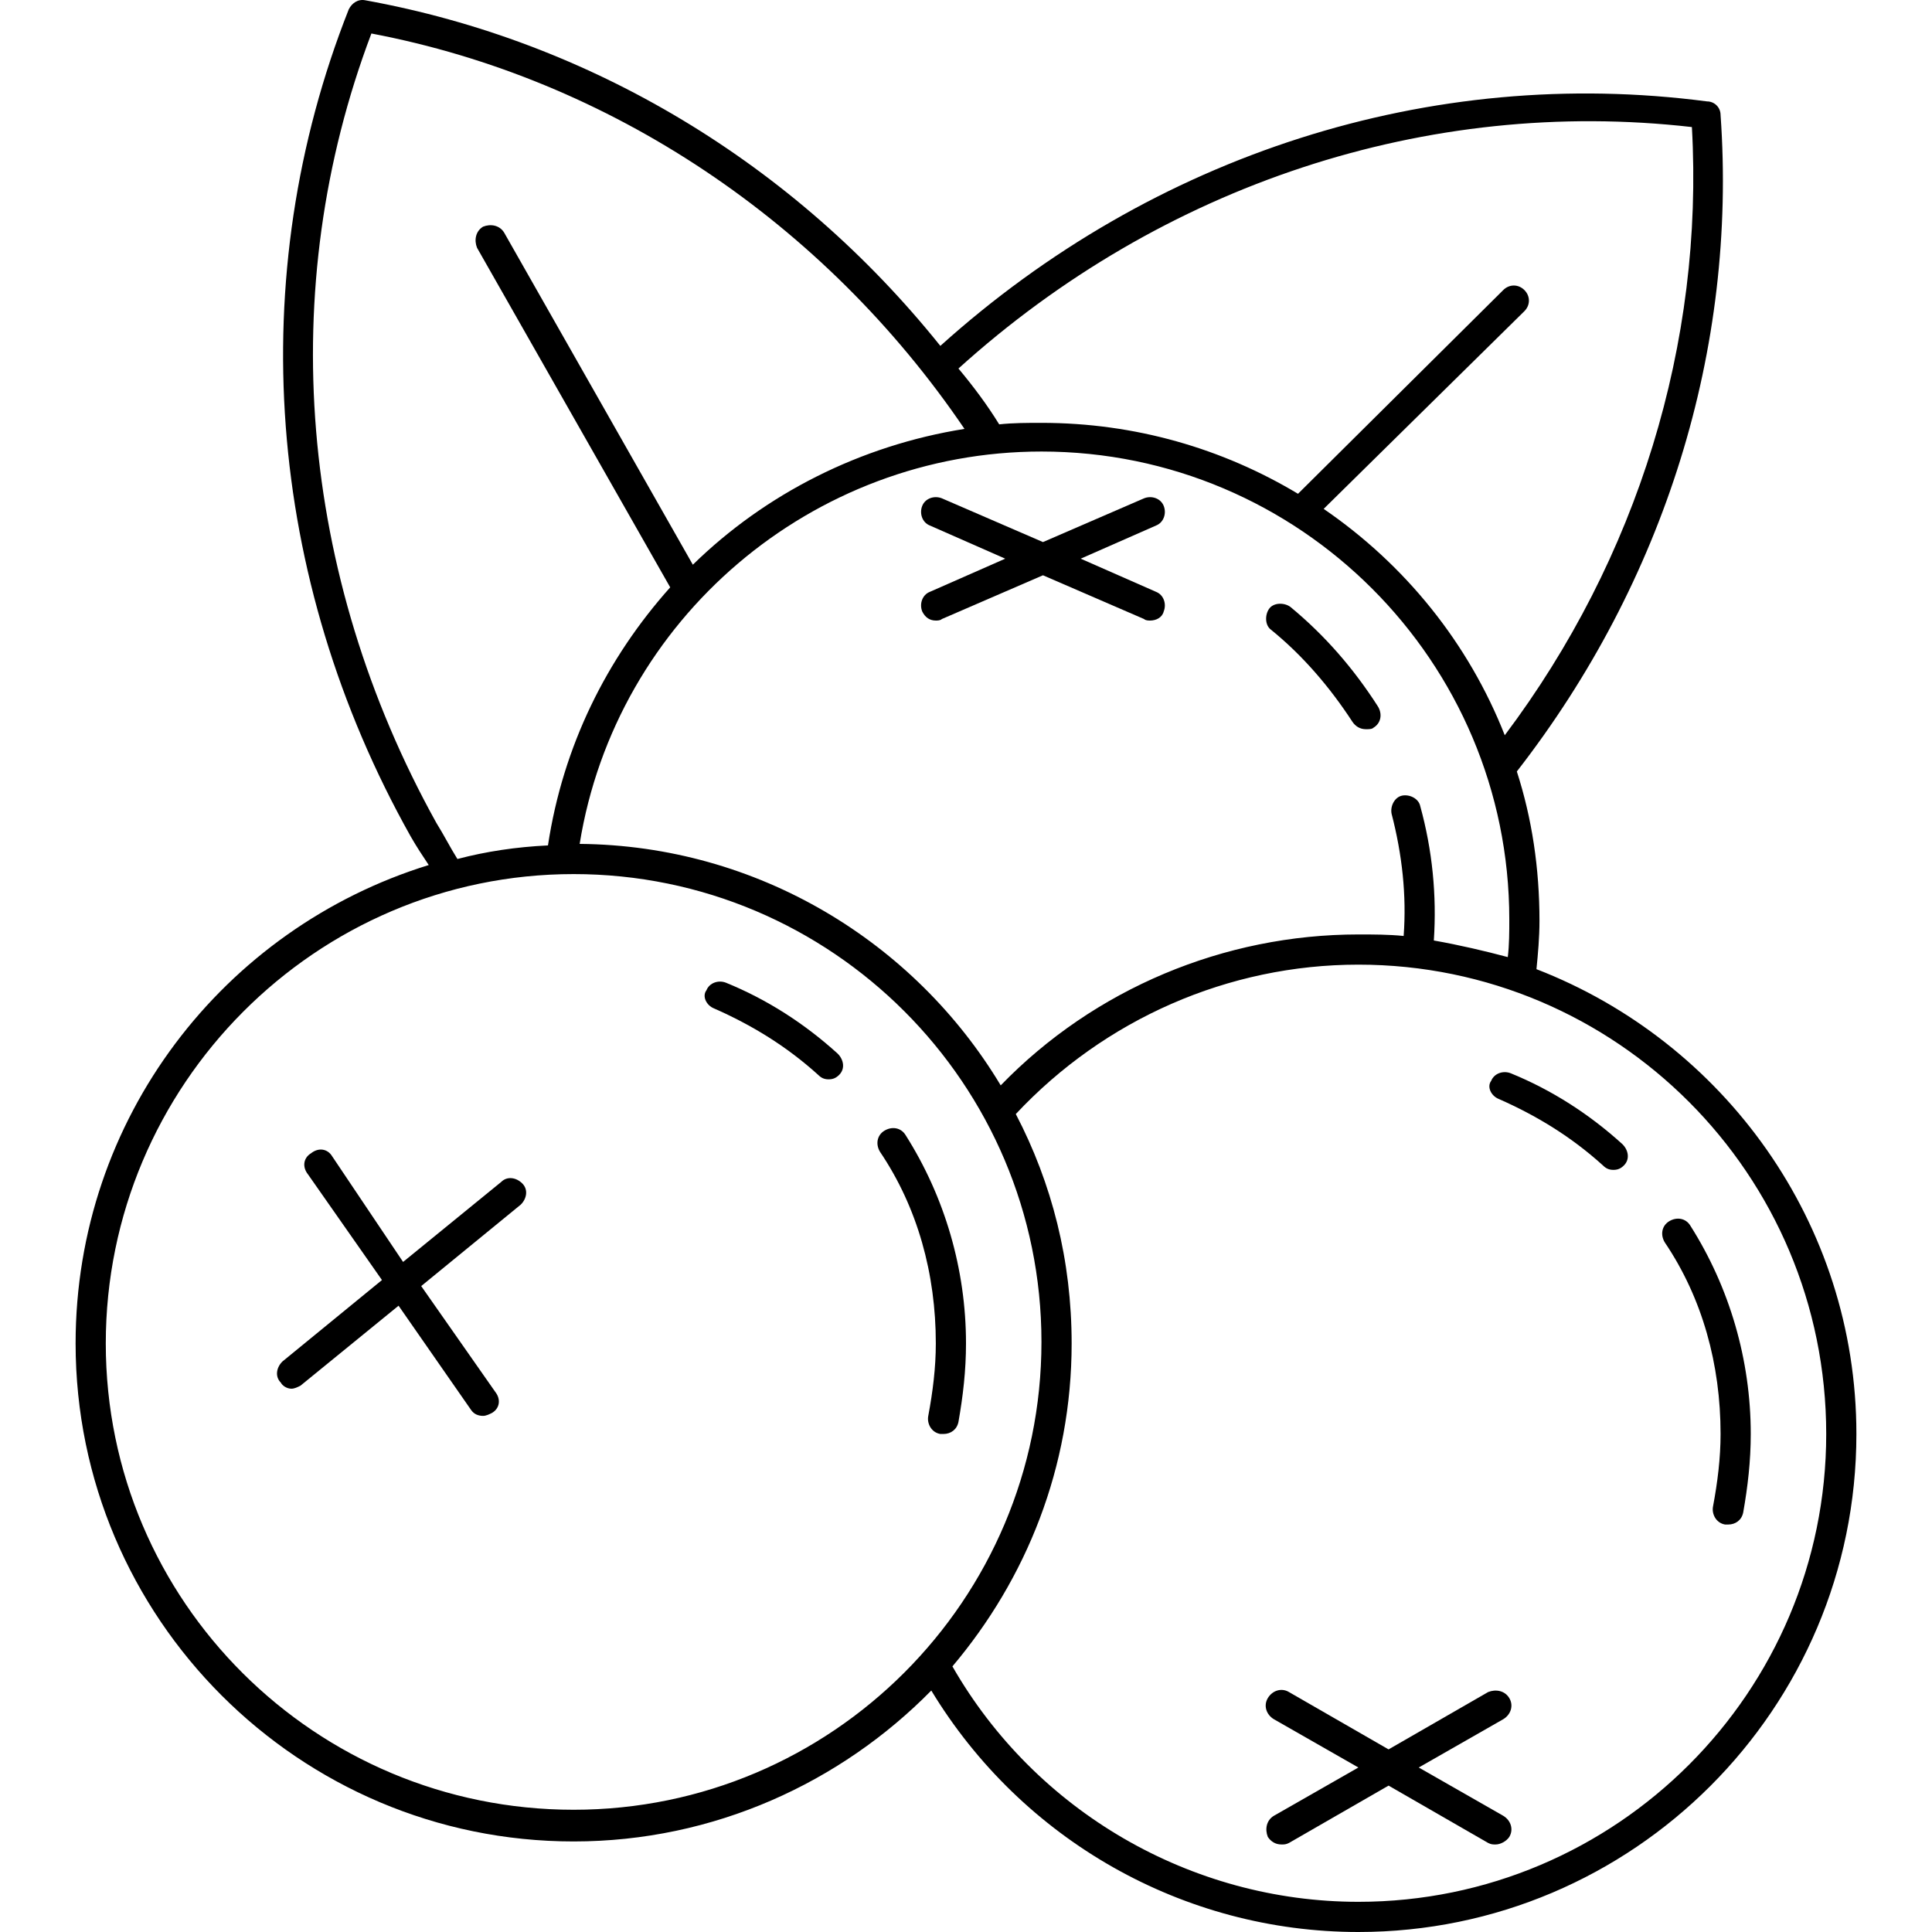
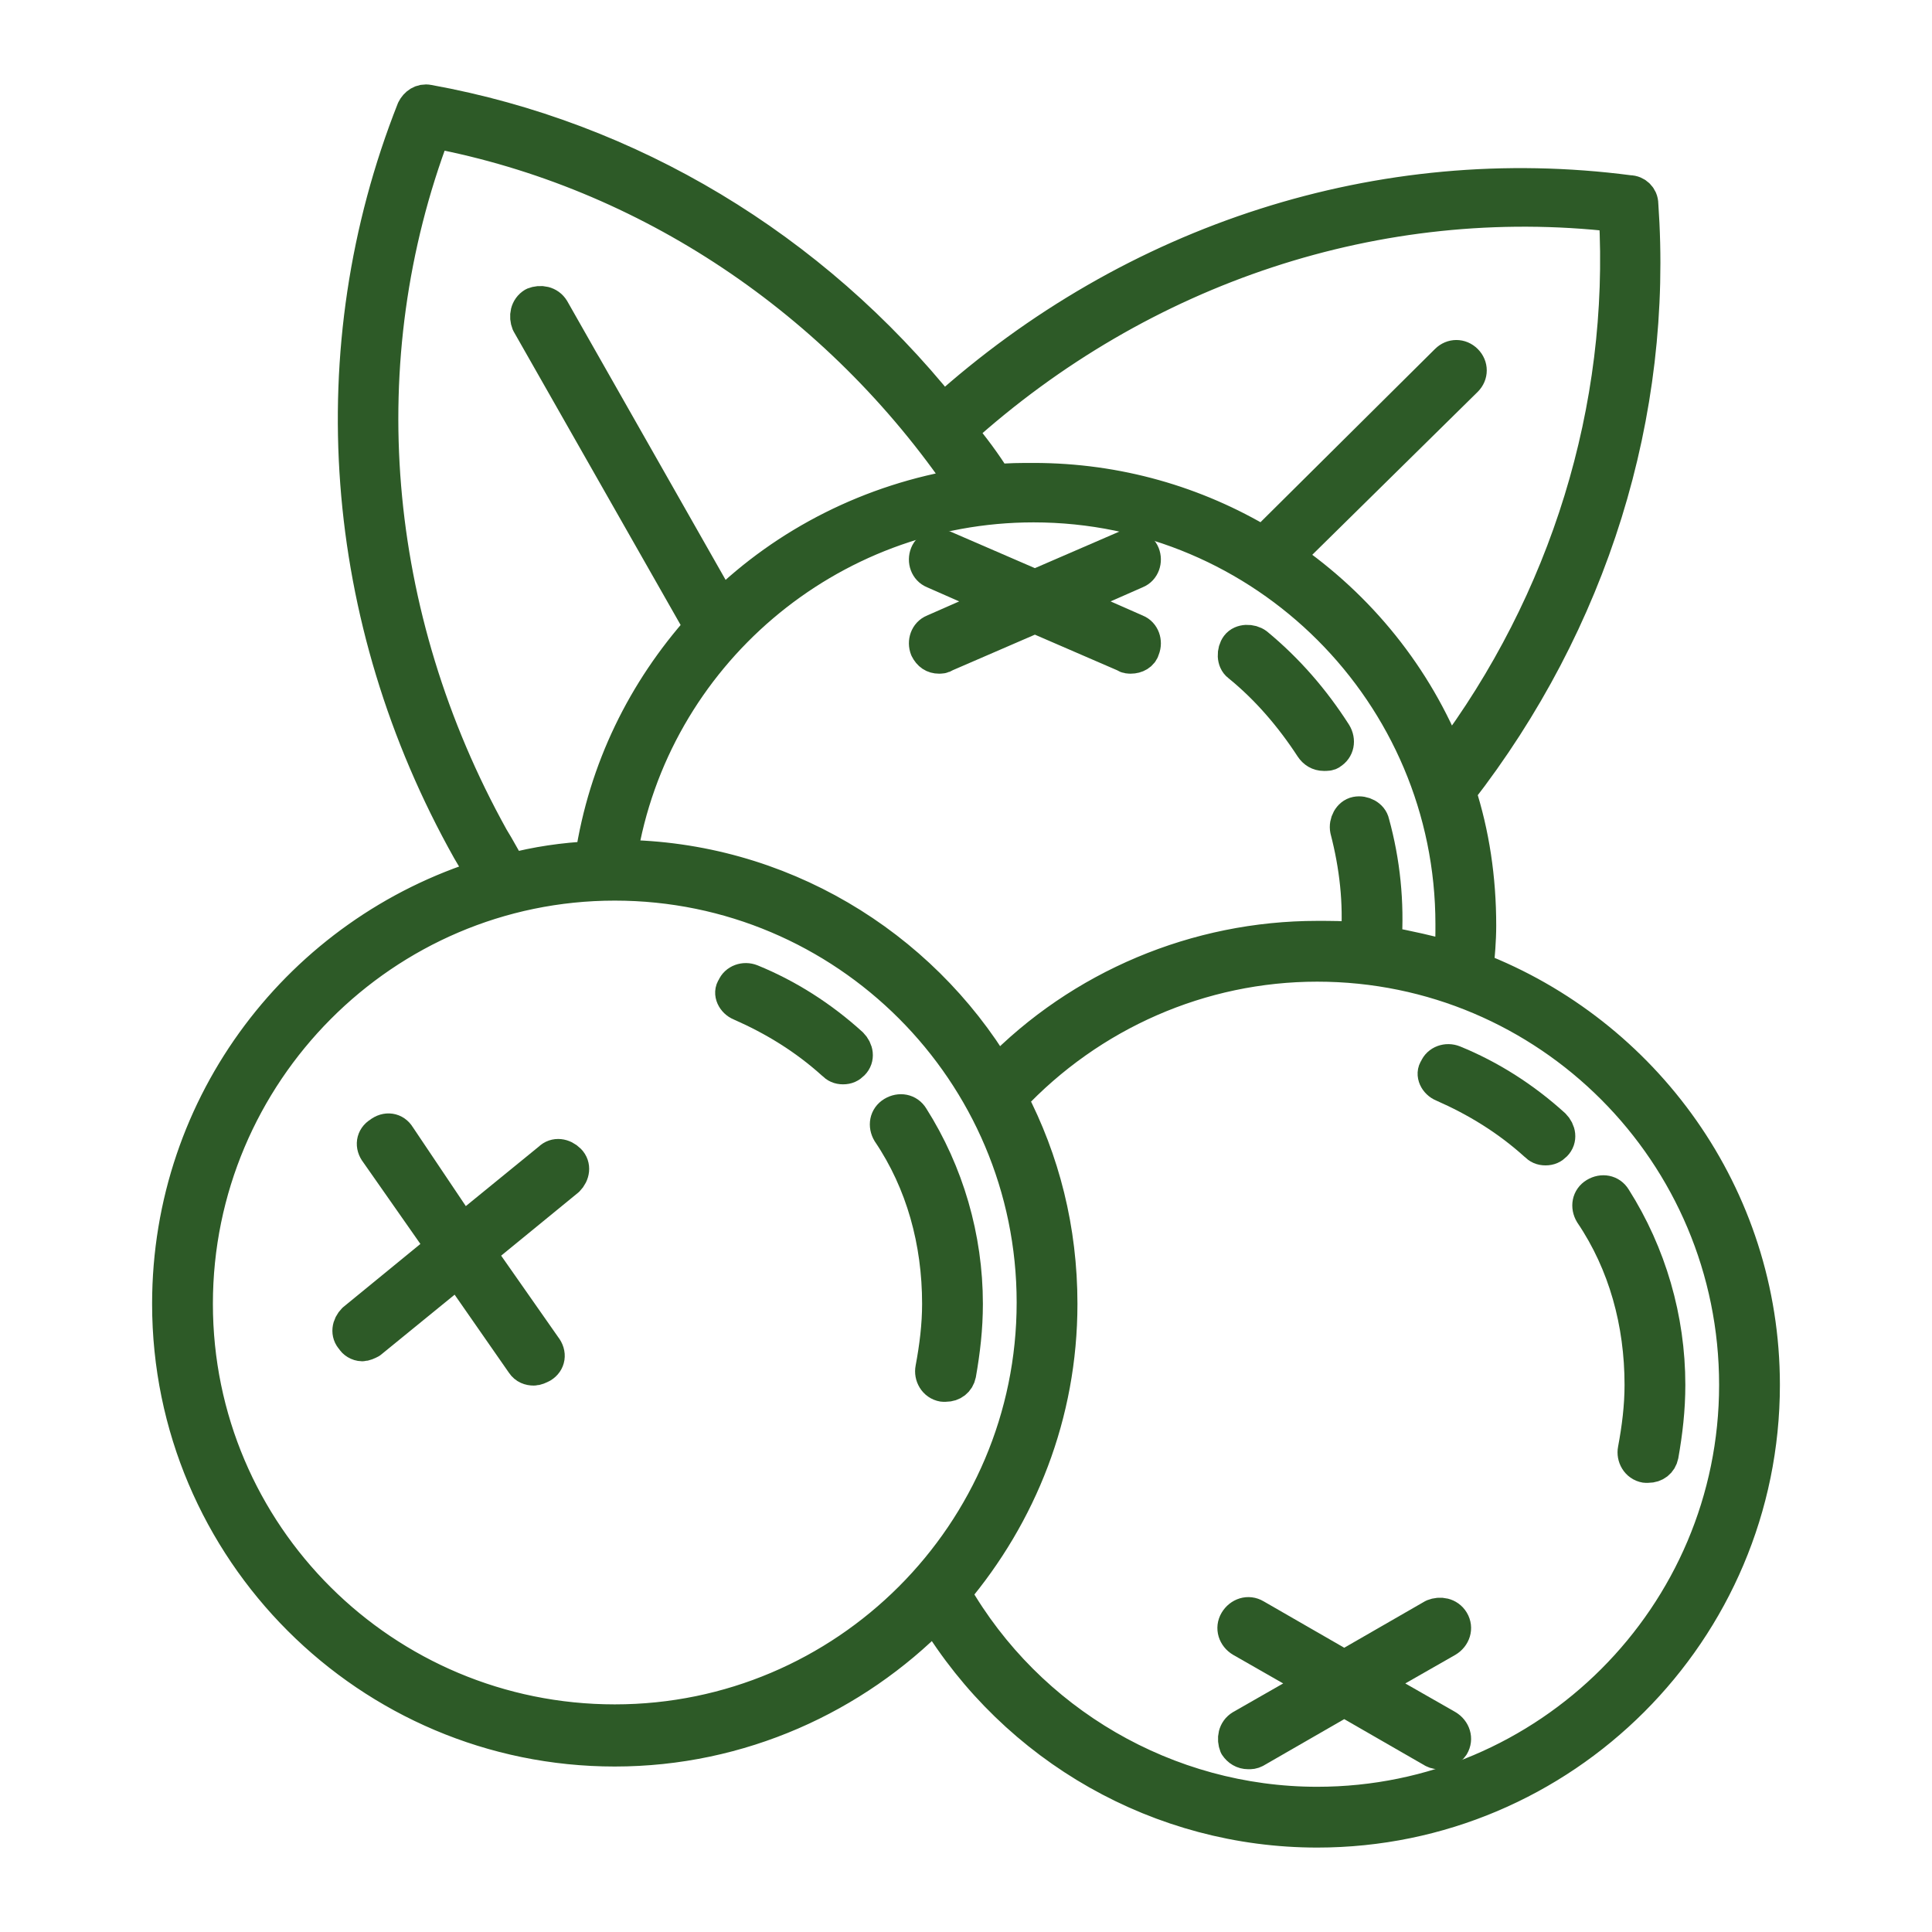
- <svg xmlns="http://www.w3.org/2000/svg" fill="#000000" height="800px" width="800px" version="1.1" id="Layer_1" viewBox="0 0 512.078 512.078" xml:space="preserve">
-   <g>
+ <svg xmlns="http://www.w3.org/2000/svg" fill="#2D5A27" stroke="#2D5A27" stroke-width="10" stroke-linejoin="round" stroke-linecap="round" height="800px" width="800px" version="1.1" id="Layer_1" viewBox="-30 -30 572.078 572.078" xml:space="preserve" style="background:white;">
+   <g transform="translate(0,0)">
    <g>
-       <path d="M407.239,256.878c0.4-4,0.8-8.4,0.8-12.8c0-14-2-27.2-6-39.6c39.2-50.4,58.4-112,54-174c0-2-1.6-3.6-3.6-3.6    c-73.2-9.6-146.8,14-203.2,64.8c-38.8-48.4-92.8-80.8-152.4-91.6c-2-0.4-3.6,0.8-4.4,2.4c-28,70.8-22,150.8,16.4,219.2    c1.6,2.8,3.2,5.2,4.8,7.6c-54.4,16.8-93.6,67.2-93.6,126.8c0,72.8,59.2,132,132,132c37.2,0,70.8-15.6,94.8-40    c24,39.6,66.8,64,113.2,64c72.8,0,132-59.2,132-132C492.039,324.078,456.839,276.078,407.239,256.878z M448.439,33.678    c3.2,57.2-14.4,114.4-49.6,161.2c-9.6-24.4-26.4-45.2-48-60l53.2-52.4c1.6-1.6,1.6-4,0-5.6c-1.6-1.6-4-1.6-5.6,0l-54.4,54    c-20-12-43.2-18.8-68-18.8c-3.6,0-7.6,0-11.2,0.4c-3.2-5.2-6.8-10-10.8-14.8C308.039,48.878,378.439,25.678,448.439,33.678z     M376.439,213.678c-0.4-2-2.8-3.2-4.8-2.8c-2,0.4-3.2,2.8-2.8,4.8c2.8,10.8,4,21.6,3.2,32.4c-4-0.4-8-0.4-12-0.4    c-35.6,0-70,14.4-94.8,40c-22.8-38-64.4-63.6-111.6-64c9.6-59.6,61.6-104,122.4-104c68.4,0,124,55.6,124,124c0,3.2,0,6.8-0.4,10    c-6-1.6-12.8-3.2-19.6-4.4C380.839,237.278,379.639,225.278,376.439,213.678z M98.439,8.878c63.2,12,120,50,157.2,104.8    c-27.6,4.4-52.8,17.2-72,36l-50-88c-1.2-2-3.6-2.4-5.6-1.6c-2,1.2-2.4,3.6-1.6,5.6l51.2,90c-16.8,18.8-28.4,42-32.4,68.4    c-8.4,0.4-16.4,1.6-24,3.6c-2-3.2-3.6-6.4-5.6-9.6C79.239,152.477,72.839,76.477,98.439,8.878z M152.039,479.677    c-68.4,0-124-55.2-124-123.6s55.6-124.4,124-124.4s124,55.6,124,124S220.439,479.677,152.039,479.677z M360.039,504.078    c-44.4,0-85.6-24-107.6-62.4c19.6-23.2,31.6-52.8,31.6-85.6c0-22-5.2-42.4-14.8-60.8c23.6-25.2,56.4-39.6,90.8-39.6    c68.4,0,124,55.6,124,124.4C484.039,448.477,428.439,504.078,360.039,504.078z" />
+       <g>
+         <path d="M407.239,256.878c0.4-4,0.8-8.4,0.8-12.8c0-14-2-27.2-6-39.6c39.2-50.4,58.4-112,54-174c0-2-1.6-3.6-3.6-3.6    c-73.2-9.6-146.8,14-203.2,64.8c-38.8-48.4-92.8-80.8-152.4-91.6c-2-0.4-3.6,0.8-4.4,2.4c-28,70.8-22,150.8,16.4,219.2    c1.6,2.8,3.2,5.2,4.8,7.6c-54.4,16.8-93.6,67.2-93.6,126.8c0,72.8,59.2,132,132,132c37.2,0,70.8-15.6,94.8-40    c24,39.6,66.8,64,113.2,64c72.8,0,132-59.2,132-132C492.039,324.078,456.839,276.078,407.239,256.878z M448.439,33.678    c3.2,57.2-14.4,114.4-49.6,161.2c-9.6-24.4-26.4-45.2-48-60l53.2-52.4c1.6-1.6,1.6-4,0-5.6c-1.6-1.6-4-1.6-5.6,0l-54.4,54    c-20-12-43.2-18.8-68-18.8c-3.6,0-7.6,0-11.2,0.4c-3.2-5.2-6.8-10-10.8-14.8C308.039,48.878,378.439,25.678,448.439,33.678z     M376.439,213.678c-0.4-2-2.8-3.2-4.8-2.8c-2,0.4-3.2,2.8-2.8,4.8c2.8,10.8,4,21.6,3.2,32.4c-4-0.4-8-0.4-12-0.4    c-35.6,0-70,14.4-94.8,40c-22.8-38-64.4-63.6-111.6-64c9.6-59.6,61.6-104,122.4-104c68.4,0,124,55.6,124,124c0,3.2,0,6.8-0.4,10    c-6-1.6-12.8-3.2-19.6-4.4C380.839,237.278,379.639,225.278,376.439,213.678z M98.439,8.878c63.2,12,120,50,157.2,104.8    c-27.6,4.4-52.8,17.2-72,36l-50-88c-1.2-2-3.6-2.4-5.6-1.6c-2,1.2-2.4,3.6-1.6,5.6l51.2,90c-16.8,18.8-28.4,42-32.4,68.4    c-8.4,0.4-16.4,1.6-24,3.6c-2-3.2-3.6-6.4-5.6-9.6C79.239,152.477,72.839,76.477,98.439,8.878z M152.039,479.677    c-68.4,0-124-55.2-124-123.6s55.6-124.4,124-124.4s124,55.6,124,124S220.439,479.677,152.039,479.677z M360.039,504.078    c-44.4,0-85.6-24-107.6-62.4c19.6-23.2,31.6-52.8,31.6-85.6c0-22-5.2-42.4-14.8-60.8c23.6-25.2,56.4-39.6,90.8-39.6    c68.4,0,124,55.6,124,124.4C484.039,448.477,428.439,504.078,360.039,504.078z" />
+       </g>
    </g>
-   </g>
-   <g>
    <g>
-       <path d="M138.439,313.677c-1.6-1.6-4-2-5.6-0.4l-26,21.2l-18.8-28c-1.2-2-3.6-2.4-5.6-0.8c-2,1.2-2.4,3.6-0.8,5.6l19.6,28    l-26.4,21.6c-1.6,1.6-2,4-0.4,5.6c0.4,0.8,1.6,1.6,2.8,1.6c0.8,0,1.6-0.4,2.4-0.8l26-21.2l19.2,27.6c0.8,1.2,2,1.6,3.2,1.6    c0.8,0,1.6-0.4,2.4-0.8c2-1.2,2.4-3.6,0.8-5.6l-19.6-28l26.4-21.6C139.639,317.677,140.039,315.278,138.439,313.677z" />
+       <g>
+         <path d="M138.439,313.677c-1.6-1.6-4-2-5.6-0.4l-26,21.2l-18.8-28c-1.2-2-3.6-2.4-5.6-0.8c-2,1.2-2.4,3.6-0.8,5.6l19.6,28    l-26.4,21.6c-1.6,1.6-2,4-0.4,5.6c0.4,0.8,1.6,1.6,2.8,1.6c0.8,0,1.6-0.4,2.4-0.8l26-21.2l19.2,27.6c0.8,1.2,2,1.6,3.2,1.6    c0.8,0,1.6-0.4,2.4-0.8c2-1.2,2.4-3.6,0.8-5.6l-19.6-28l26.4-21.6C139.639,317.677,140.039,315.278,138.439,313.677z" />
+       </g>
    </g>
-   </g>
-   <g>
    <g>
-       <path d="M398.439,481.277l-22.4-12.8l22.4-12.8c2-1.2,2.8-3.6,1.6-5.6s-3.6-2.4-5.6-1.6l-26.4,15.2l-26.4-15.2    c-2-1.2-4.4-0.4-5.6,1.6s-0.4,4.4,1.6,5.6l22.4,12.8l-22.4,12.8c-2,1.2-2.4,3.6-1.6,5.6c0.8,1.2,2,2,3.6,2c0.8,0,1.2,0,2-0.4    l26.4-15.2l26.4,15.2c0.8,0.4,1.2,0.4,2,0.4c1.2,0,2.8-0.8,3.6-2C401.239,484.878,400.439,482.477,398.439,481.277z" />
+       <g>
+         <path d="M398.439,481.277l-22.4-12.8l22.4-12.8c2-1.2,2.8-3.6,1.6-5.6s-3.6-2.4-5.6-1.6l-26.4,15.2l-26.4-15.2    c-2-1.2-4.4-0.4-5.6,1.6s-0.4,4.4,1.6,5.6l22.4,12.8l-22.4,12.8c-2,1.2-2.4,3.6-1.6,5.6c0.8,1.2,2,2,3.6,2c0.8,0,1.2,0,2-0.4    l26.4-15.2l26.4,15.2c0.8,0.4,1.2,0.4,2,0.4c1.2,0,2.8-0.8,3.6-2C401.239,484.878,400.439,482.477,398.439,481.277z" />
+       </g>
    </g>
-   </g>
-   <g>
    <g>
-       <path d="M306.439,156.878l-20-8.8l20-8.8c2-0.8,2.8-3.2,2-5.2s-3.2-2.8-5.2-2l-26.8,11.6l-26.8-11.6c-2-0.8-4.4,0-5.2,2    s0,4.4,2,5.2l20,8.8l-20,8.8c-2,0.8-2.8,3.2-2,5.2c0.8,1.6,2,2.4,3.6,2.4c0.4,0,1.2,0,1.6-0.4l26.8-11.6l26.8,11.6    c0.4,0.4,1.2,0.4,1.6,0.4c1.6,0,3.2-0.8,3.6-2.4C309.239,160.078,308.439,157.678,306.439,156.878z" />
+       <g>
+         <path d="M306.439,156.878l-20-8.8l20-8.8c2-0.8,2.8-3.2,2-5.2s-3.2-2.8-5.2-2l-26.8,11.6l-26.8-11.6c-2-0.8-4.4,0-5.2,2    s0,4.4,2,5.2l20,8.8l-20,8.8c-2,0.8-2.8,3.2-2,5.2c0.8,1.6,2,2.4,3.6,2.4c0.4,0,1.2,0,1.6-0.4l26.8-11.6l26.8,11.6    c0.4,0.4,1.2,0.4,1.6,0.4c1.6,0,3.2-0.8,3.6-2.4C309.239,160.078,308.439,157.678,306.439,156.878z" />
+       </g>
    </g>
-   </g>
-   <g>
    <g>
-       <path d="M222.039,279.278c-8.8-8-18.8-14.4-29.6-18.8c-2-0.8-4.4,0-5.2,2c-1.2,1.6,0,4,2,4.8c10,4.4,19.2,10,27.6,17.6    c0.8,0.8,1.6,1.2,2.8,1.2c1.2,0,2-0.4,2.8-1.2C224.039,283.278,223.639,280.878,222.039,279.278z" />
+       <g>
+         <path d="M222.039,279.278c-8.8-8-18.8-14.4-29.6-18.8c-2-0.8-4.4,0-5.2,2c-1.2,1.6,0,4,2,4.8c10,4.4,19.2,10,27.6,17.6    c0.8,0.8,1.6,1.2,2.8,1.2c1.2,0,2-0.4,2.8-1.2C224.039,283.278,223.639,280.878,222.039,279.278z" />
+       </g>
    </g>
-   </g>
-   <g>
    <g>
-       <path d="M240.039,300.878c-1.2-2-3.6-2.4-5.6-1.2s-2.4,3.6-1.2,5.6c10,14.8,14.8,32.4,14.8,50.8c0,6.4-0.8,12.8-2,19.2    c-0.4,2,0.8,4.4,3.2,4.8c0.4,0,0.4,0,0.8,0c2,0,3.6-1.2,4-3.2c1.2-6.8,2-13.6,2-20.8    C256.039,336.477,250.439,317.278,240.039,300.878z" />
+       <g>
+         <path d="M240.039,300.878c-1.2-2-3.6-2.4-5.6-1.2s-2.4,3.6-1.2,5.6c10,14.8,14.8,32.4,14.8,50.8c0,6.4-0.8,12.8-2,19.2    c-0.4,2,0.8,4.4,3.2,4.8c0.4,0,0.4,0,0.8,0c2,0,3.6-1.2,4-3.2c1.2-6.8,2-13.6,2-20.8    C256.039,336.477,250.439,317.278,240.039,300.878z" />
+       </g>
    </g>
-   </g>
-   <g>
    <g>
-       <path d="M430.039,303.278c-8.8-8-18.8-14.4-29.6-18.8c-2-0.8-4.4,0-5.2,2c-1.2,1.6,0,4,2,4.8c10,4.4,19.2,10,27.6,17.6    c0.8,0.8,1.6,1.2,2.8,1.2s2-0.4,2.8-1.2C432.039,307.278,431.639,304.878,430.039,303.278z" />
+       <g>
+         <path d="M430.039,303.278c-8.8-8-18.8-14.4-29.6-18.8c-2-0.8-4.4,0-5.2,2c-1.2,1.6,0,4,2,4.8c10,4.4,19.2,10,27.6,17.6    c0.8,0.8,1.6,1.2,2.8,1.2s2-0.4,2.8-1.2C432.039,307.278,431.639,304.878,430.039,303.278z" />
+       </g>
    </g>
-   </g>
-   <g>
    <g>
-       <path d="M448.039,324.878c-1.2-2-3.6-2.4-5.6-1.2s-2.4,3.6-1.2,5.6c10,14.8,14.8,32.4,14.8,50.8c0,6.4-0.8,12.8-2,19.2    c-0.4,2,0.8,4.4,3.2,4.8c0.4,0,0.4,0,0.8,0c2,0,3.6-1.2,4-3.2c1.2-6.8,2-13.6,2-20.8    C464.039,360.477,458.439,341.278,448.039,324.878z" />
+       <g>
+         <path d="M448.039,324.878c-1.2-2-3.6-2.4-5.6-1.2s-2.4,3.6-1.2,5.6c10,14.8,14.8,32.4,14.8,50.8c0,6.4-0.8,12.8-2,19.2    c-0.4,2,0.8,4.4,3.2,4.8c0.4,0,0.4,0,0.8,0c2,0,3.6-1.2,4-3.2c1.2-6.8,2-13.6,2-20.8    C464.039,360.477,458.439,341.278,448.039,324.878z" />
+       </g>
    </g>
-   </g>
-   <g>
    <g>
-       <path d="M365.239,187.278c-6.4-10-14-18.8-23.2-26.4c-1.6-1.2-4.4-1.2-5.6,0.4c-1.2,1.6-1.2,4.4,0.4,5.6    c8.4,6.8,15.6,15.2,21.6,24.4c0.8,1.2,2,2,3.6,2c0.8,0,1.6,0,2-0.4C366.039,191.678,366.439,189.278,365.239,187.278z" />
+       <g>
+         <path d="M365.239,187.278c-6.4-10-14-18.8-23.2-26.4c-1.6-1.2-4.4-1.2-5.6,0.4c-1.2,1.6-1.2,4.4,0.4,5.6    c8.4,6.8,15.6,15.2,21.6,24.4c0.8,1.2,2,2,3.6,2c0.8,0,1.6,0,2-0.4C366.039,191.678,366.439,189.278,365.239,187.278z" />
+       </g>
    </g>
  </g>
</svg>
